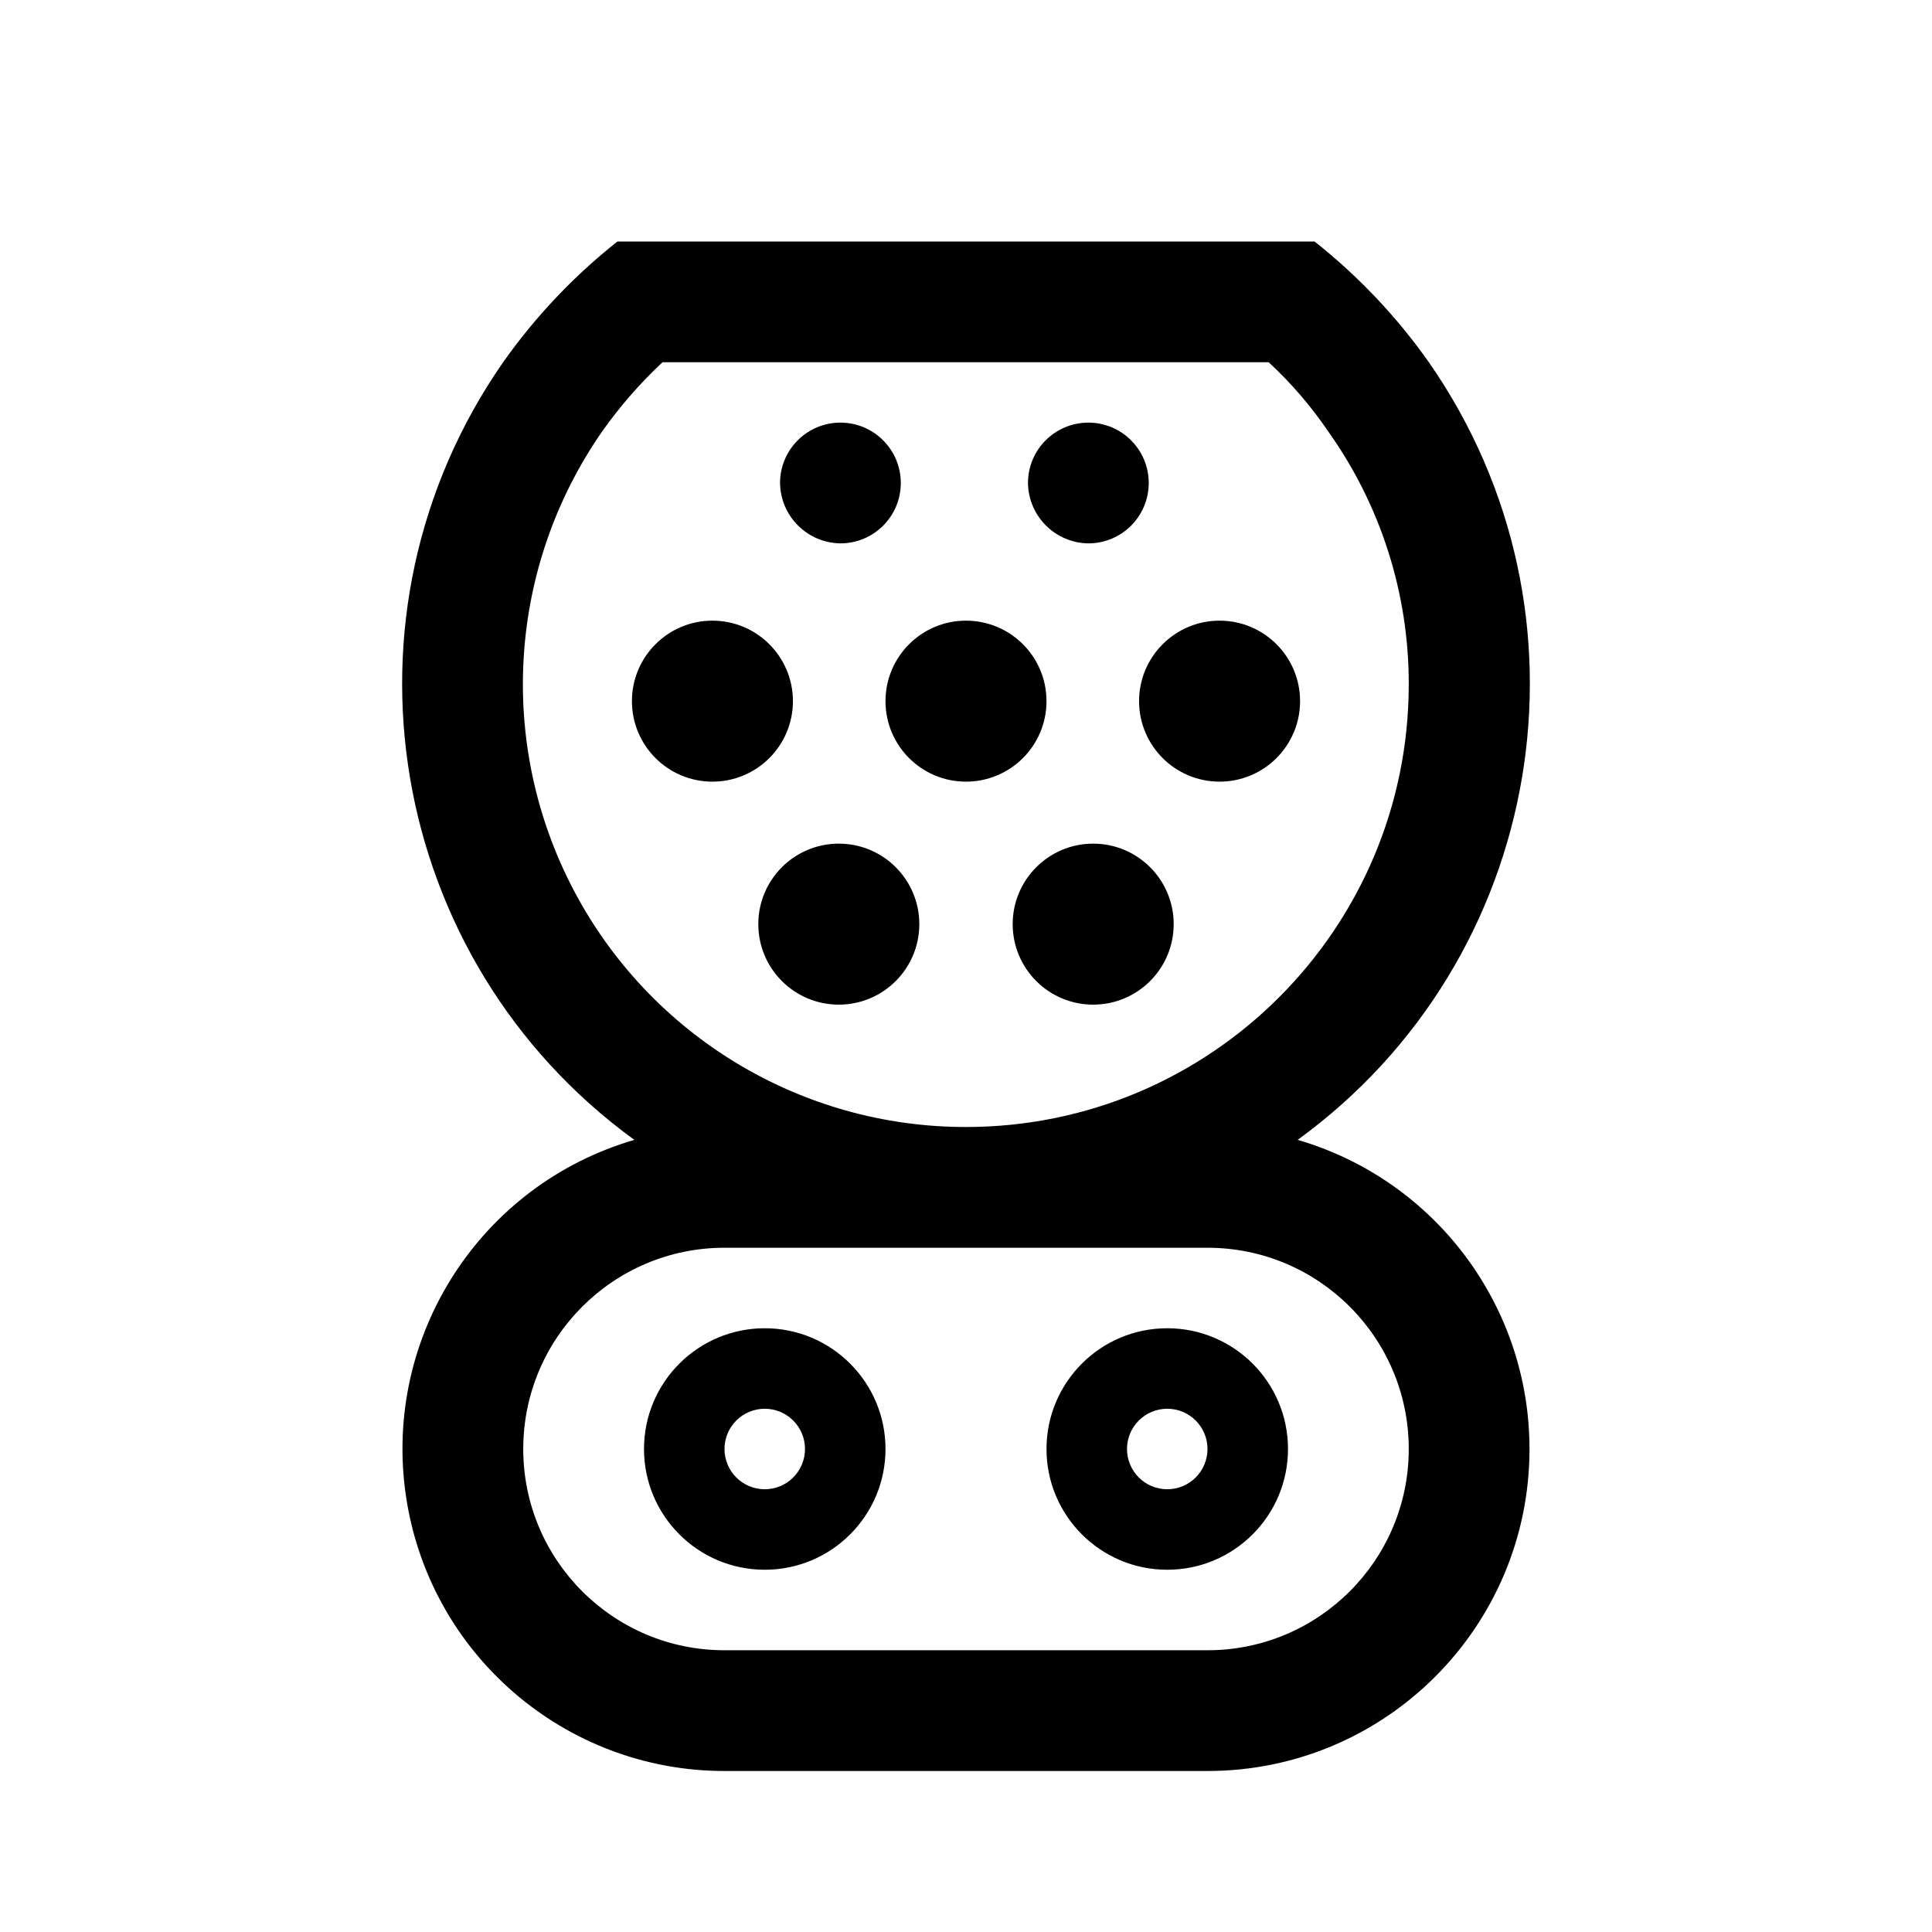
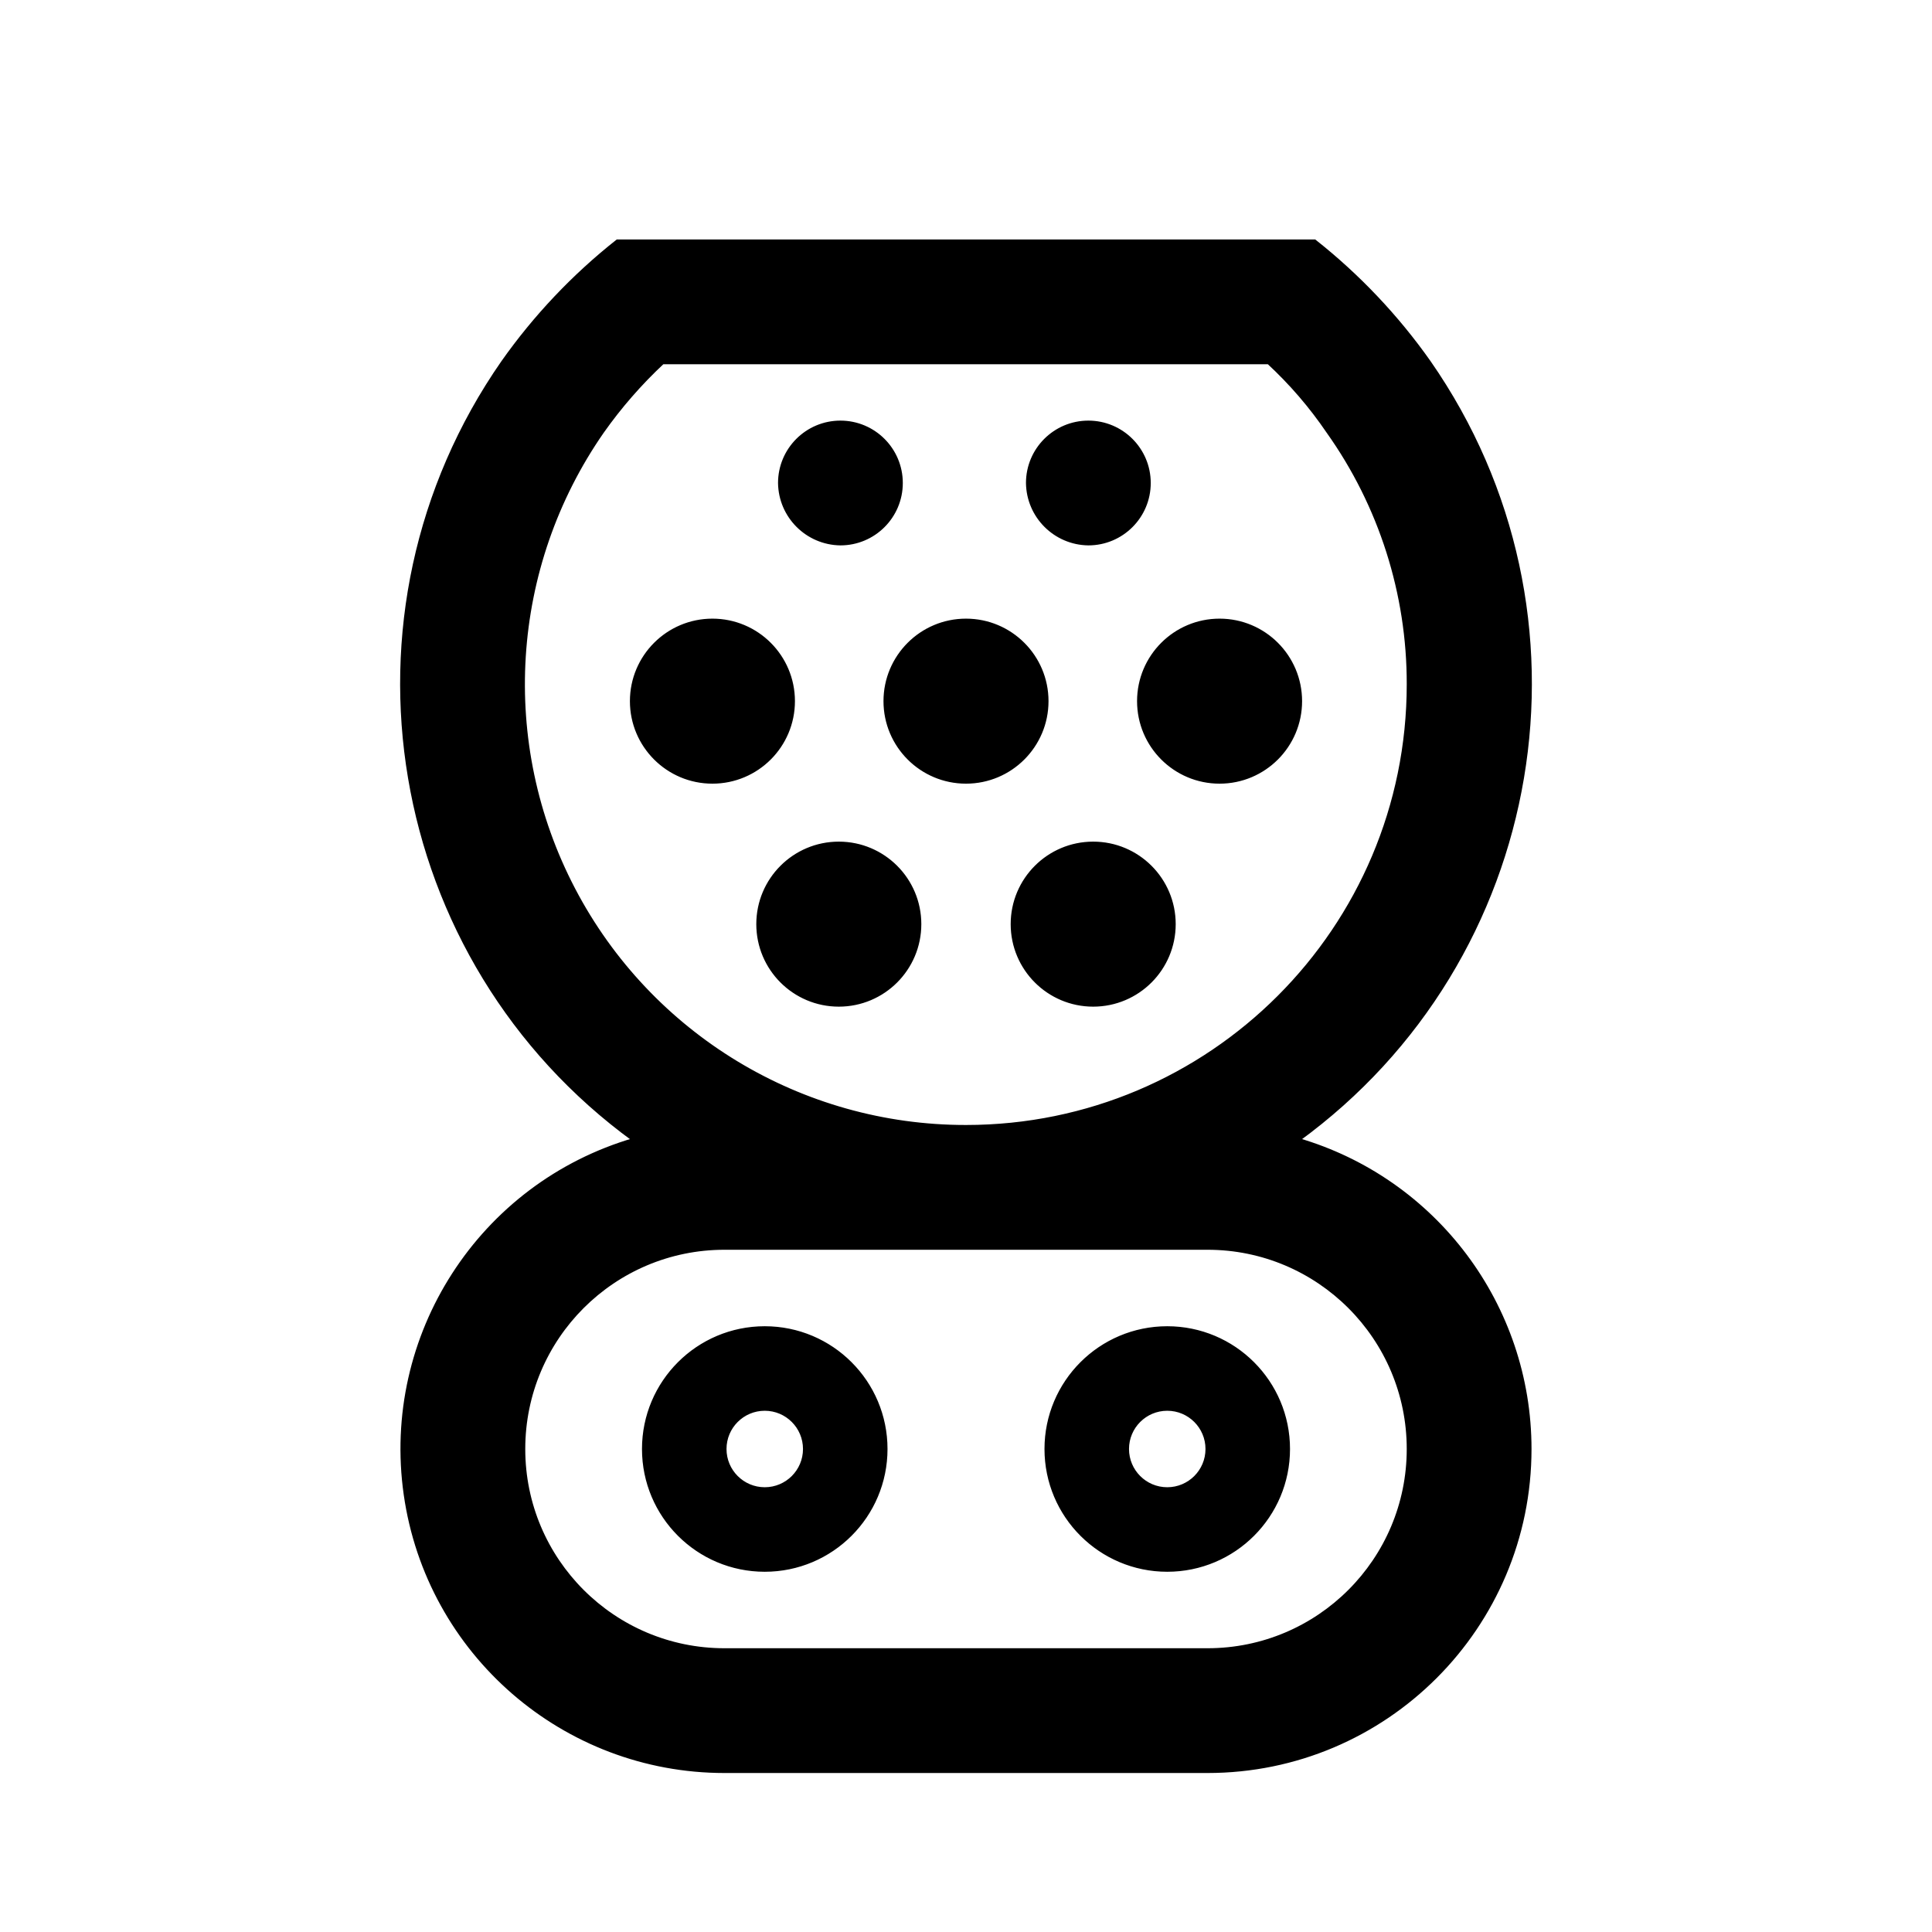
<svg xmlns="http://www.w3.org/2000/svg" viewBox="0 0 24 24">
-   <path d="M9.69,6a.75.75,0,1,1,.75.75A.76.76,0,0,1,9.69,6Zm3.83.75A.75.75,0,1,0,12.77,6,.76.76,0,0,0,13.52,6.75ZM12,9.71a1,1,0,1,0-1-1A1,1,0,0,0,12,9.71Zm-3.15,0a1,1,0,1,0-1-1A1,1,0,0,0,8.85,9.71Zm6.3,0a1,1,0,1,0-1-1A1,1,0,0,0,15.15,9.71Zm-4.73.77a1,1,0,1,0,1,1A1,1,0,0,0,10.42,10.48Zm3.16,0a1,1,0,1,0,1,1A1,1,0,0,0,13.58,10.48ZM11,18a1.5,1.5,0,1,1-1.5-1.5A1.5,1.5,0,0,1,11,18Zm-1,0a.5.5,0,1,0-.5.5A.5.5,0,0,0,10,18Zm6,0a1.5,1.5,0,1,1-1.5-1.5A1.5,1.5,0,0,1,16,18Zm-1,0a.5.5,0,1,0-.5.5A.5.5,0,0,0,15,18Zm4,0a4,4,0,0,1-4,4H9a4,4,0,0,1-1.12-7.84A7,7,0,0,1,6.25,4.5,7.22,7.22,0,0,1,7.67,3h8.66a7.22,7.22,0,0,1,1.42,1.5,7,7,0,0,1-1.63,9.66A4,4,0,0,1,19,18Zm-7-4a5.5,5.5,0,0,0,5.5-5.5,5.4,5.4,0,0,0-1-3.14,5,5,0,0,0-.74-.86H8.23a5.57,5.57,0,0,0-.75.86A5.5,5.5,0,0,0,12,14Zm5.5,4A2.5,2.5,0,0,0,15,15.5H9a2.5,2.5,0,0,0,0,5h6A2.5,2.5,0,0,0,17.5,18Z" />
-   <rect width="24" height="24" fill="none" />
+   <path d="M9.69,6a.75.75,0,1,1,.75.75A.76.76,0,0,1,9.69,6Zm3.83.75A.75.75,0,1,0,12.77,6,.76.76,0,0,0,13.52,6.75ZM12,9.71a1,1,0,1,0-1-1A1,1,0,0,0,12,9.71Zm-3.15,0a1,1,0,1,0-1-1A1,1,0,0,0,8.85,9.71Zm6.3,0a1,1,0,1,0-1-1A1,1,0,0,0,15.15,9.71Zm-4.73.77a1,1,0,1,0,1,1A1,1,0,0,0,10.42,10.48Zm3.16,0a1,1,0,1,0,1,1A1,1,0,0,0,13.58,10.48ZM11,18a1.5,1.5,0,1,1-1.5-1.5A1.5,1.5,0,0,1,11,18Zm-1,0a.5.5,0,1,0-.5.5A.5.5,0,0,0,10,18Zm6,0a1.5,1.5,0,1,1-1.5-1.5A1.5,1.5,0,0,1,16,18Zm-1,0a.5.5,0,1,0-.5.5A.5.5,0,0,0,15,18Zm4,0a4,4,0,0,1-4,4H9a4,4,0,0,1-1.12-7.84A7,7,0,0,1,6.25,4.5,7.22,7.22,0,0,1,7.67,3h8.66a7.22,7.22,0,0,1,1.42,1.5,7,7,0,0,1-1.63,9.66A4,4,0,0,1,19,18Zm-7-4a5.5,5.5,0,0,0,5.5-5.5,5.4,5.4,0,0,0-1-3.14,5,5,0,0,0-.74-.86H8.23a5.57,5.57,0,0,0-.75.86A5.5,5.5,0,0,0,12,14Zm5.5,4A2.5,2.5,0,0,0,15,15.5H9a2.5,2.5,0,0,0,0,5h6A2.5,2.5,0,0,0,17.5,18Z" stroke="black" stroke-width=".05" />
+   <rect width="12" height="12" fill="none" />
</svg>
